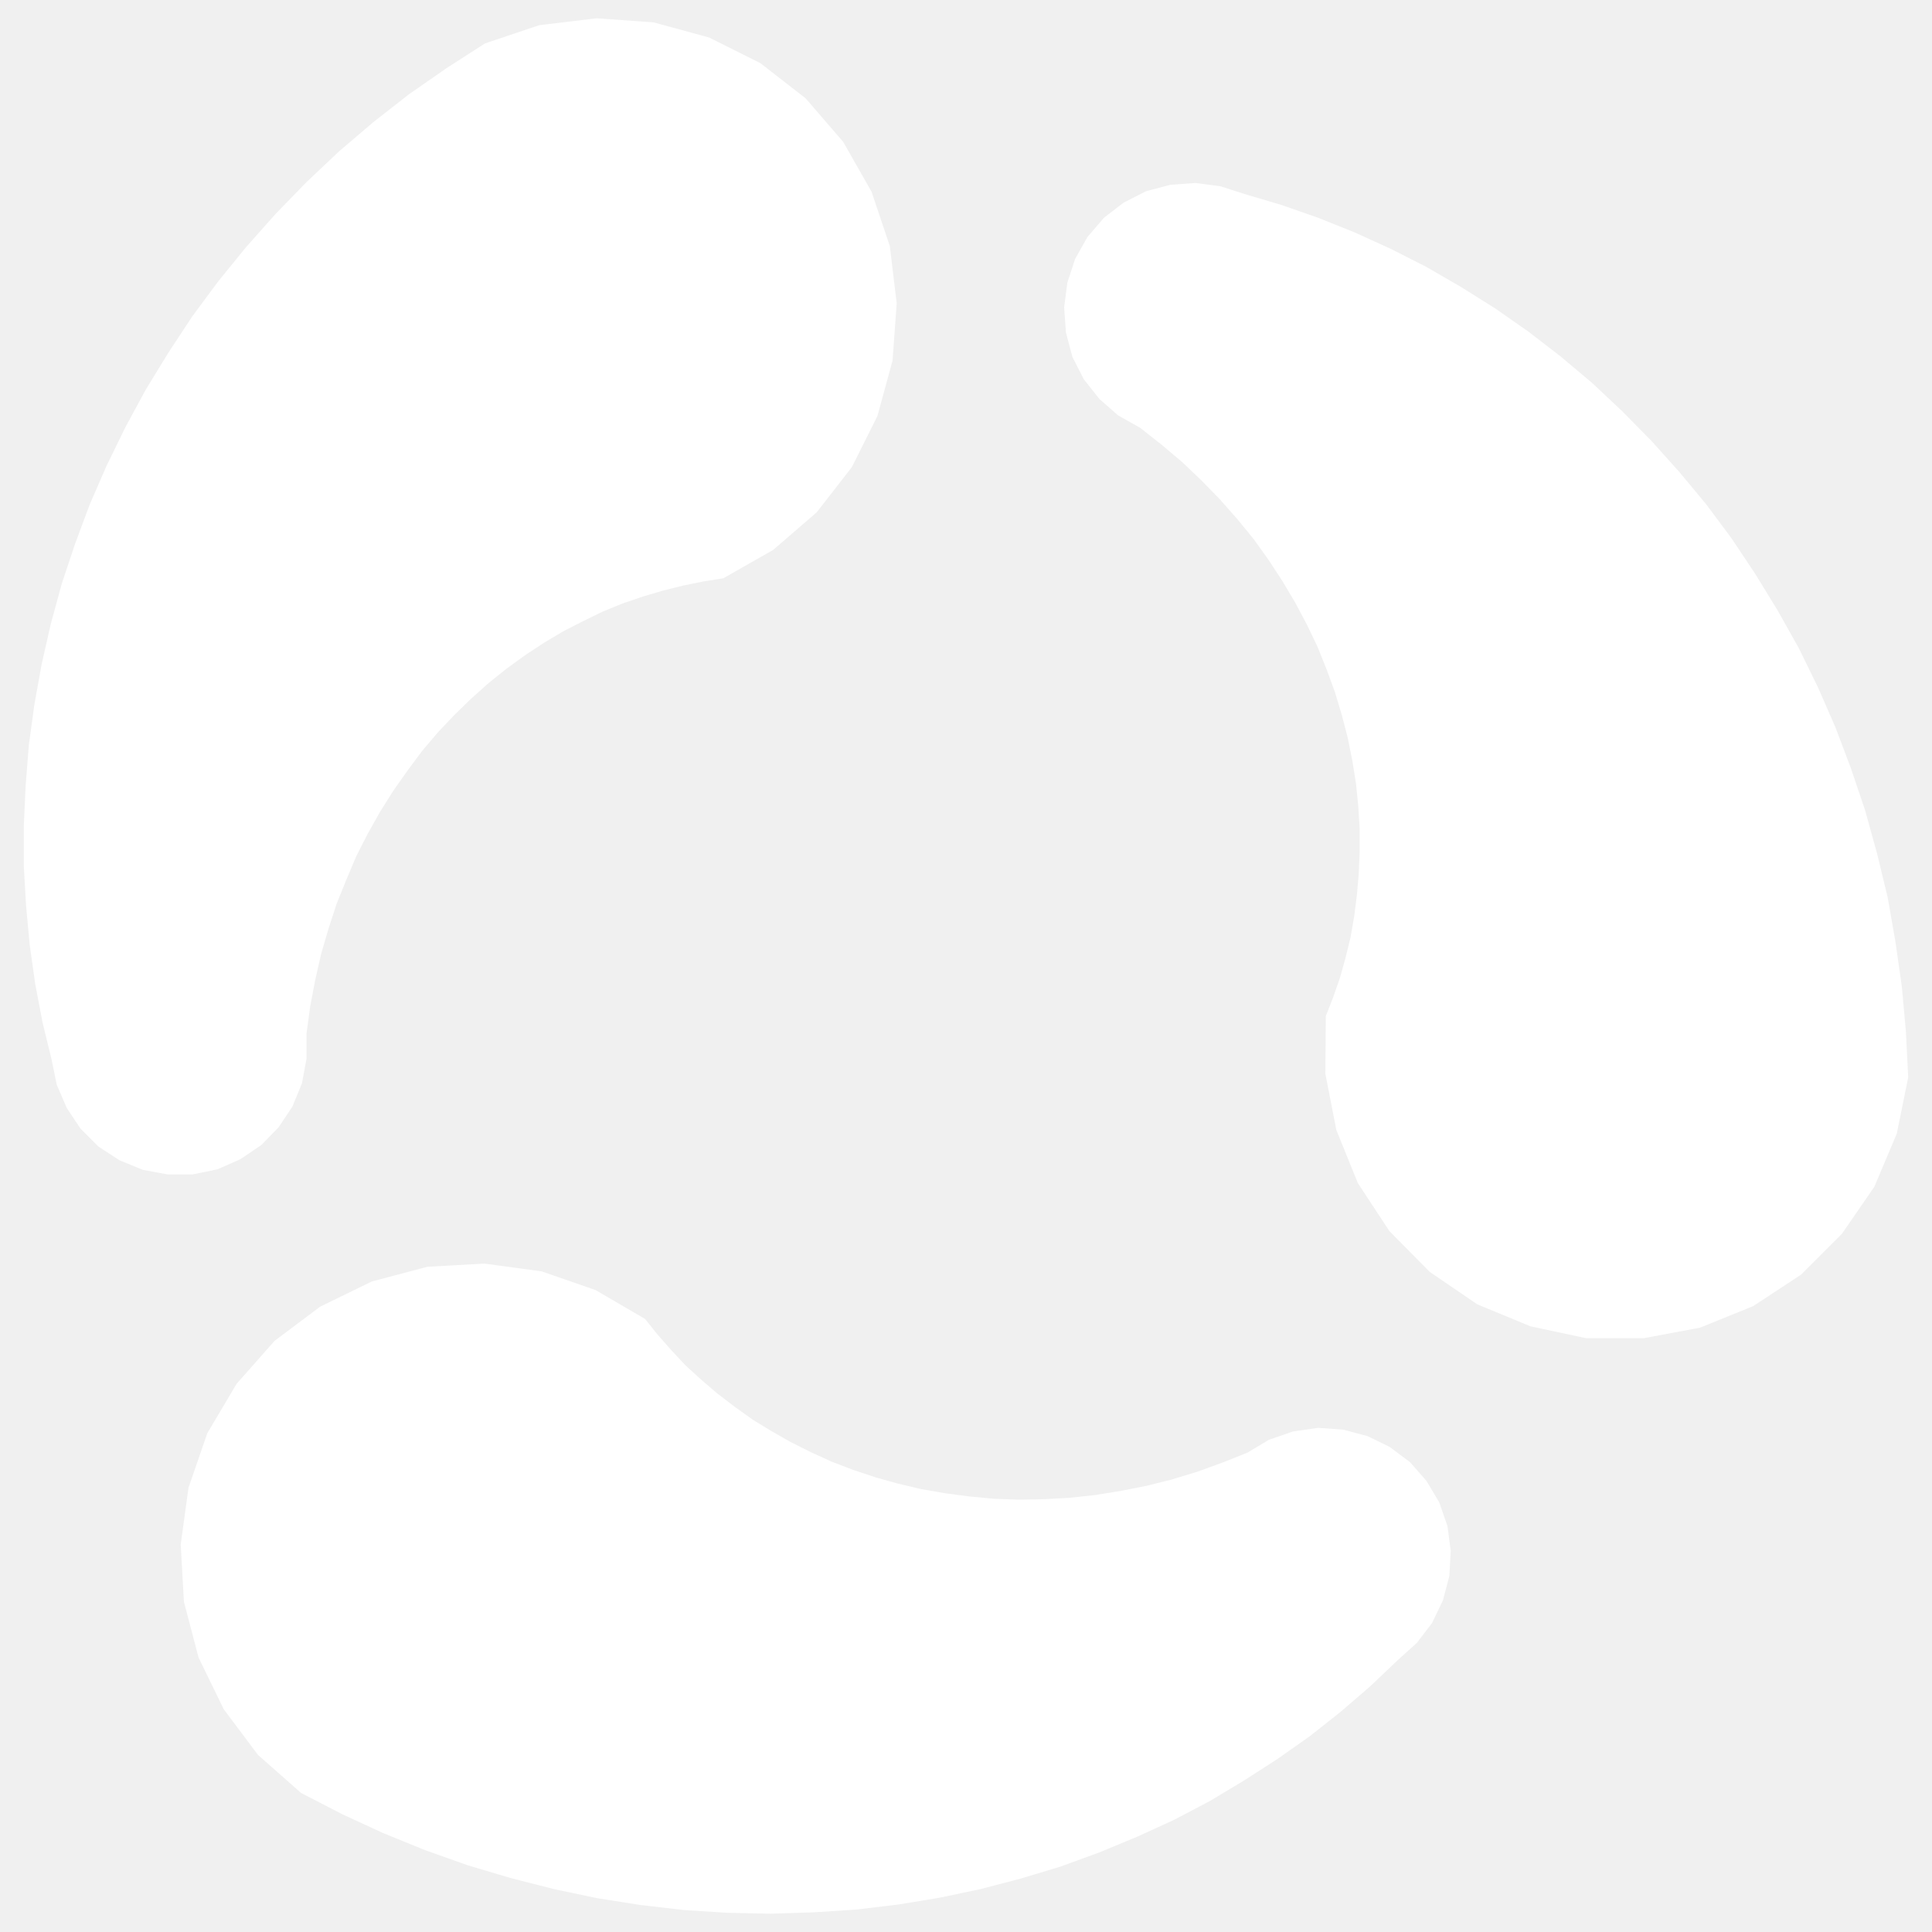
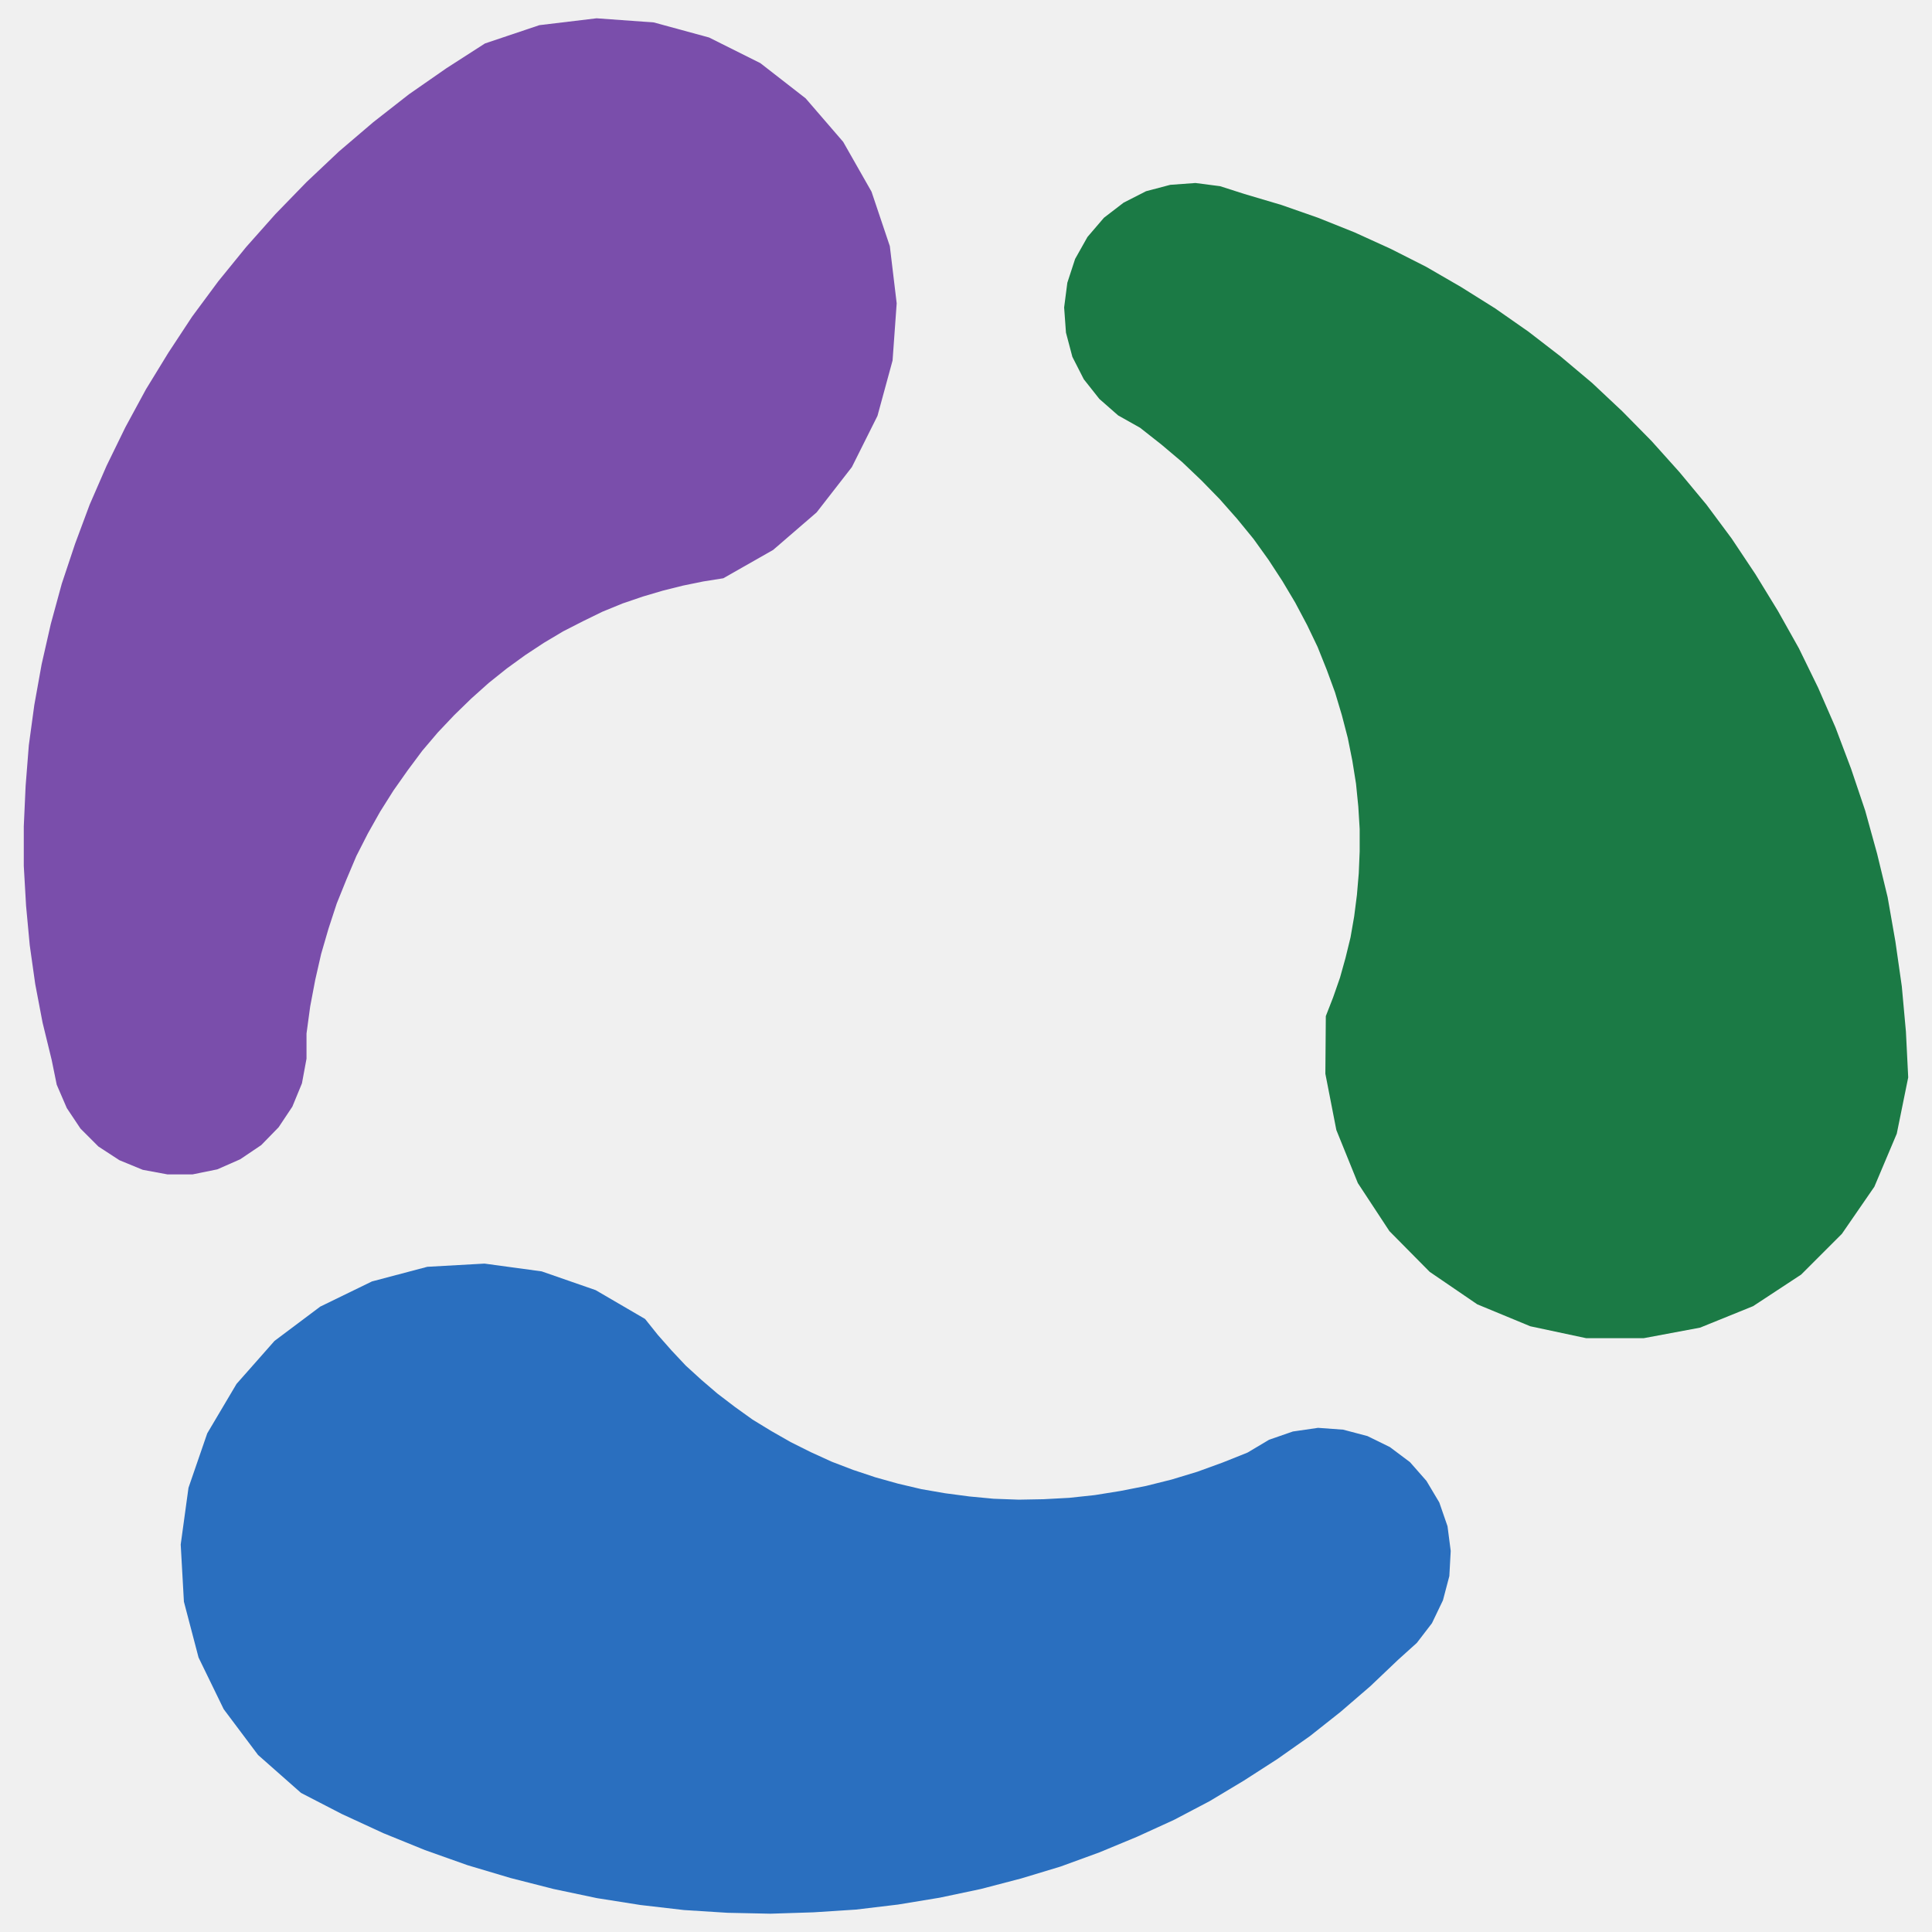
<svg xmlns="http://www.w3.org/2000/svg" width="64" height="64" viewBox="12.37 10.77 42.23 42.23" role="img" aria-labelledby="title">
-   <path d="M 39.57 15.01 L 40.38 15.25 L 41.18 15.53 L 41.98 15.85 L 42.77 16.21 L 43.54 16.60 L 44.30 17.04 L 45.05 17.51 L 45.78 18.02 L 46.48 18.56 L 47.17 19.14 L 47.83 19.76 L 48.47 20.41 L 49.08 21.09 L 49.67 21.80 L 50.22 22.54 L 50.74 23.32 L 51.23 24.12 L 51.69 24.94 L 52.11 25.80 L 52.49 26.67 L 52.83 27.57 L 53.14 28.49 L 53.40 29.43 L 53.63 30.38 L 53.80 31.35 L 53.94 32.33 L 54.03 33.32 L 54.08 34.32 L 53.83 35.55 L 53.34 36.71 L 52.63 37.74 L 51.74 38.63 L 50.69 39.32 L 49.53 39.79 L 48.30 40.02 L 47.04 40.02 L 45.82 39.76 L 44.66 39.28 L 43.62 38.57 L 42.74 37.68 L 42.05 36.63 L 41.58 35.47 L 41.34 34.24 L 41.35 32.98 L 41.51 32.57 L 41.66 32.14 L 41.78 31.71 L 41.89 31.26 L 41.97 30.80 L 42.03 30.33 L 42.07 29.86 L 42.09 29.38 L 42.09 28.89 L 42.06 28.40 L 42.01 27.90 L 41.93 27.40 L 41.83 26.90 L 41.70 26.40 L 41.55 25.90 L 41.37 25.41 L 41.17 24.91 L 40.94 24.43 L 40.68 23.94 L 40.40 23.47 L 40.10 23.01 L 39.77 22.55 L 39.41 22.11 L 39.03 21.68 L 38.63 21.27 L 38.21 20.87 L 37.76 20.49 L 37.29 20.12 L 36.81 19.85 L 36.40 19.49 L 36.06 19.06 L 35.81 18.57 L 35.67 18.04 L 35.63 17.49 L 35.70 16.95 L 35.87 16.43 L 36.14 15.95 L 36.50 15.53 L 36.93 15.20 L 37.42 14.95 L 37.95 14.81 L 38.50 14.77 L 39.04 14.84 Z" fill="#ffffff" />
-   <path d="M 42.93 47.05 L 42.32 47.63 L 41.67 48.19 L 41.00 48.72 L 40.29 49.22 L 39.56 49.69 L 38.81 50.14 L 38.03 50.55 L 37.22 50.92 L 36.40 51.26 L 35.55 51.57 L 34.69 51.83 L 33.81 52.06 L 32.91 52.25 L 32.00 52.40 L 31.08 52.51 L 30.15 52.57 L 29.21 52.60 L 28.27 52.58 L 27.32 52.52 L 26.37 52.41 L 25.42 52.26 L 24.47 52.06 L 23.53 51.82 L 22.59 51.54 L 21.66 51.21 L 20.75 50.84 L 19.84 50.42 L 18.95 49.96 L 18.01 49.13 L 17.26 48.13 L 16.71 47.00 L 16.39 45.78 L 16.32 44.53 L 16.49 43.29 L 16.90 42.10 L 17.54 41.02 L 18.37 40.08 L 19.37 39.33 L 20.50 38.78 L 21.71 38.46 L 22.96 38.39 L 24.21 38.56 L 25.39 38.97 L 26.47 39.60 L 26.75 39.95 L 27.05 40.29 L 27.36 40.62 L 27.70 40.93 L 28.05 41.23 L 28.43 41.52 L 28.82 41.80 L 29.23 42.05 L 29.65 42.29 L 30.09 42.51 L 30.55 42.72 L 31.02 42.90 L 31.50 43.06 L 32.00 43.20 L 32.51 43.32 L 33.03 43.41 L 33.56 43.48 L 34.09 43.53 L 34.64 43.55 L 35.18 43.54 L 35.74 43.51 L 36.30 43.45 L 36.86 43.36 L 37.42 43.25 L 37.98 43.11 L 38.54 42.94 L 39.09 42.74 L 39.64 42.52 L 40.11 42.24 L 40.63 42.06 L 41.18 41.98 L 41.73 42.02 L 42.26 42.16 L 42.75 42.40 L 43.19 42.73 L 43.55 43.14 L 43.83 43.61 L 44.01 44.13 L 44.08 44.67 L 44.05 45.22 L 43.91 45.75 L 43.67 46.25 L 43.34 46.68 Z" fill="#ffffff" />
-   <path d="M 13.50 33.94 L 13.30 33.12 L 13.14 32.28 L 13.02 31.43 L 12.94 30.57 L 12.89 29.70 L 12.89 28.83 L 12.93 27.95 L 13.00 27.06 L 13.12 26.18 L 13.28 25.29 L 13.48 24.41 L 13.72 23.53 L 14.01 22.66 L 14.33 21.80 L 14.70 20.95 L 15.11 20.11 L 15.56 19.28 L 16.05 18.48 L 16.57 17.69 L 17.14 16.92 L 17.75 16.17 L 18.39 15.45 L 19.07 14.75 L 19.78 14.08 L 20.53 13.44 L 21.31 12.83 L 22.13 12.26 L 22.97 11.72 L 24.16 11.32 L 25.41 11.17 L 26.66 11.26 L 27.87 11.59 L 28.99 12.15 L 29.98 12.92 L 30.80 13.87 L 31.42 14.96 L 31.82 16.15 L 31.97 17.40 L 31.88 18.65 L 31.55 19.86 L 30.99 20.98 L 30.22 21.97 L 29.27 22.79 L 28.18 23.41 L 27.74 23.48 L 27.30 23.57 L 26.86 23.68 L 26.42 23.81 L 25.98 23.96 L 25.54 24.14 L 25.11 24.35 L 24.68 24.57 L 24.26 24.82 L 23.85 25.09 L 23.45 25.38 L 23.05 25.70 L 22.67 26.04 L 22.30 26.40 L 21.94 26.78 L 21.60 27.18 L 21.28 27.61 L 20.97 28.05 L 20.68 28.51 L 20.41 28.99 L 20.16 29.48 L 19.94 30.00 L 19.73 30.52 L 19.55 31.07 L 19.39 31.62 L 19.26 32.19 L 19.15 32.77 L 19.07 33.36 L 19.07 33.91 L 18.97 34.45 L 18.76 34.96 L 18.46 35.41 L 18.08 35.80 L 17.62 36.11 L 17.12 36.33 L 16.58 36.44 L 16.03 36.44 L 15.49 36.34 L 14.98 36.13 L 14.52 35.83 L 14.13 35.44 L 13.83 34.99 L 13.61 34.48 Z" fill="#ffffff" />
+   <path d="M 39.57 15.01 L 40.38 15.25 L 41.18 15.53 L 41.98 15.85 L 42.77 16.21 L 43.54 16.60 L 44.30 17.04 L 45.05 17.51 L 45.78 18.02 L 46.48 18.56 L 47.17 19.14 L 47.83 19.76 L 48.47 20.41 L 49.08 21.09 L 49.67 21.80 L 50.22 22.54 L 50.74 23.32 L 51.23 24.12 L 51.69 24.94 L 52.11 25.80 L 52.49 26.67 L 52.83 27.57 L 53.14 28.49 L 53.40 29.43 L 53.63 30.38 L 53.80 31.35 L 53.94 32.33 L 54.03 33.32 L 54.08 34.32 L 53.83 35.55 L 53.34 36.71 L 52.63 37.74 L 51.74 38.63 L 50.69 39.32 L 49.53 39.79 L 48.30 40.02 L 47.04 40.02 L 45.82 39.76 L 44.66 39.28 L 43.62 38.57 L 42.74 37.68 L 42.05 36.63 L 41.58 35.47 L 41.34 34.24 L 41.35 32.98 L 41.51 32.57 L 41.66 32.14 L 41.78 31.71 L 41.89 31.26 L 41.97 30.80 L 42.03 30.33 L 42.07 29.86 L 42.09 29.38 L 42.09 28.89 L 42.06 28.40 L 42.01 27.90 L 41.93 27.40 L 41.83 26.90 L 41.70 26.40 L 41.55 25.90 L 41.37 25.41 L 41.17 24.91 L 40.94 24.43 L 40.68 23.94 L 40.40 23.47 L 40.10 23.01 L 39.77 22.55 L 39.41 22.11 L 39.03 21.68 L 38.63 21.27 L 38.21 20.87 L 37.76 20.49 L 37.29 20.12 L 36.81 19.85 L 36.40 19.49 L 36.06 19.06 L 35.81 18.57 L 35.67 18.04 L 35.63 17.49 L 35.70 16.95 L 35.87 16.43 L 36.14 15.95 L 36.50 15.53 L 36.93 15.20 L 37.42 14.95 L 37.95 14.81 L 38.50 14.77 L 39.04 14.84 Z" fill="#1B7A45" />
+   <path d="M 42.93 47.05 L 42.32 47.63 L 41.67 48.19 L 41.00 48.72 L 40.29 49.22 L 39.56 49.69 L 38.81 50.14 L 38.03 50.55 L 37.22 50.92 L 36.40 51.26 L 35.55 51.57 L 34.69 51.83 L 33.81 52.06 L 32.91 52.25 L 32.00 52.40 L 31.08 52.51 L 30.15 52.57 L 29.21 52.60 L 28.27 52.58 L 27.32 52.52 L 26.37 52.41 L 25.42 52.26 L 24.47 52.06 L 23.53 51.82 L 22.59 51.54 L 21.66 51.21 L 20.75 50.84 L 19.84 50.42 L 18.95 49.96 L 18.01 49.13 L 17.26 48.13 L 16.71 47.00 L 16.39 45.78 L 16.32 44.53 L 16.49 43.29 L 16.90 42.10 L 17.54 41.02 L 18.37 40.08 L 19.37 39.33 L 20.50 38.78 L 21.71 38.46 L 22.96 38.39 L 24.21 38.56 L 25.39 38.97 L 26.47 39.60 L 26.75 39.95 L 27.05 40.29 L 27.36 40.62 L 27.70 40.93 L 28.05 41.23 L 28.43 41.52 L 28.82 41.80 L 29.23 42.05 L 29.65 42.29 L 30.09 42.51 L 30.55 42.72 L 31.02 42.90 L 31.50 43.06 L 32.00 43.20 L 32.51 43.32 L 33.03 43.41 L 33.56 43.48 L 34.09 43.53 L 34.64 43.55 L 35.18 43.54 L 35.74 43.51 L 36.30 43.45 L 36.86 43.36 L 37.42 43.25 L 37.98 43.11 L 38.54 42.94 L 39.09 42.74 L 39.64 42.52 L 40.11 42.24 L 40.63 42.06 L 41.18 41.98 L 41.73 42.02 L 42.26 42.16 L 42.75 42.40 L 43.19 42.73 L 43.55 43.14 L 43.83 43.61 L 44.01 44.13 L 44.08 44.67 L 44.05 45.22 L 43.91 45.75 L 43.67 46.25 L 43.34 46.68 Z" fill="#2A6FBF" />
+   <path d="M 13.50 33.94 L 13.30 33.12 L 13.14 32.28 L 13.02 31.43 L 12.94 30.57 L 12.89 29.70 L 12.89 28.83 L 12.93 27.95 L 13.00 27.06 L 13.12 26.18 L 13.28 25.29 L 13.48 24.41 L 13.72 23.53 L 14.01 22.66 L 14.33 21.80 L 14.70 20.95 L 15.11 20.11 L 15.56 19.28 L 16.05 18.48 L 16.57 17.69 L 17.14 16.92 L 17.75 16.17 L 18.39 15.45 L 19.07 14.75 L 19.78 14.08 L 20.53 13.44 L 21.31 12.83 L 22.13 12.26 L 22.97 11.72 L 24.16 11.32 L 25.41 11.17 L 26.66 11.26 L 27.87 11.59 L 28.99 12.15 L 29.98 12.92 L 30.80 13.87 L 31.42 14.96 L 31.82 16.15 L 31.97 17.40 L 31.88 18.65 L 31.55 19.86 L 30.99 20.98 L 30.22 21.97 L 29.27 22.79 L 28.18 23.41 L 27.74 23.48 L 27.30 23.57 L 26.86 23.68 L 26.42 23.81 L 25.98 23.96 L 25.54 24.14 L 25.11 24.35 L 24.68 24.57 L 24.26 24.82 L 23.85 25.09 L 23.45 25.38 L 23.05 25.70 L 22.67 26.04 L 22.30 26.40 L 21.94 26.78 L 21.60 27.18 L 21.28 27.61 L 20.97 28.05 L 20.68 28.51 L 20.41 28.99 L 20.16 29.48 L 19.94 30.00 L 19.73 30.52 L 19.55 31.07 L 19.39 31.62 L 19.26 32.19 L 19.15 32.77 L 19.07 33.36 L 19.07 33.91 L 18.97 34.45 L 18.76 34.96 L 18.46 35.41 L 18.08 35.80 L 17.62 36.11 L 17.12 36.33 L 16.58 36.44 L 16.03 36.44 L 15.49 36.34 L 14.98 36.13 L 14.52 35.83 L 14.13 35.44 L 13.83 34.99 L 13.61 34.48 Z" fill="#7A4EAB" />
</svg>
